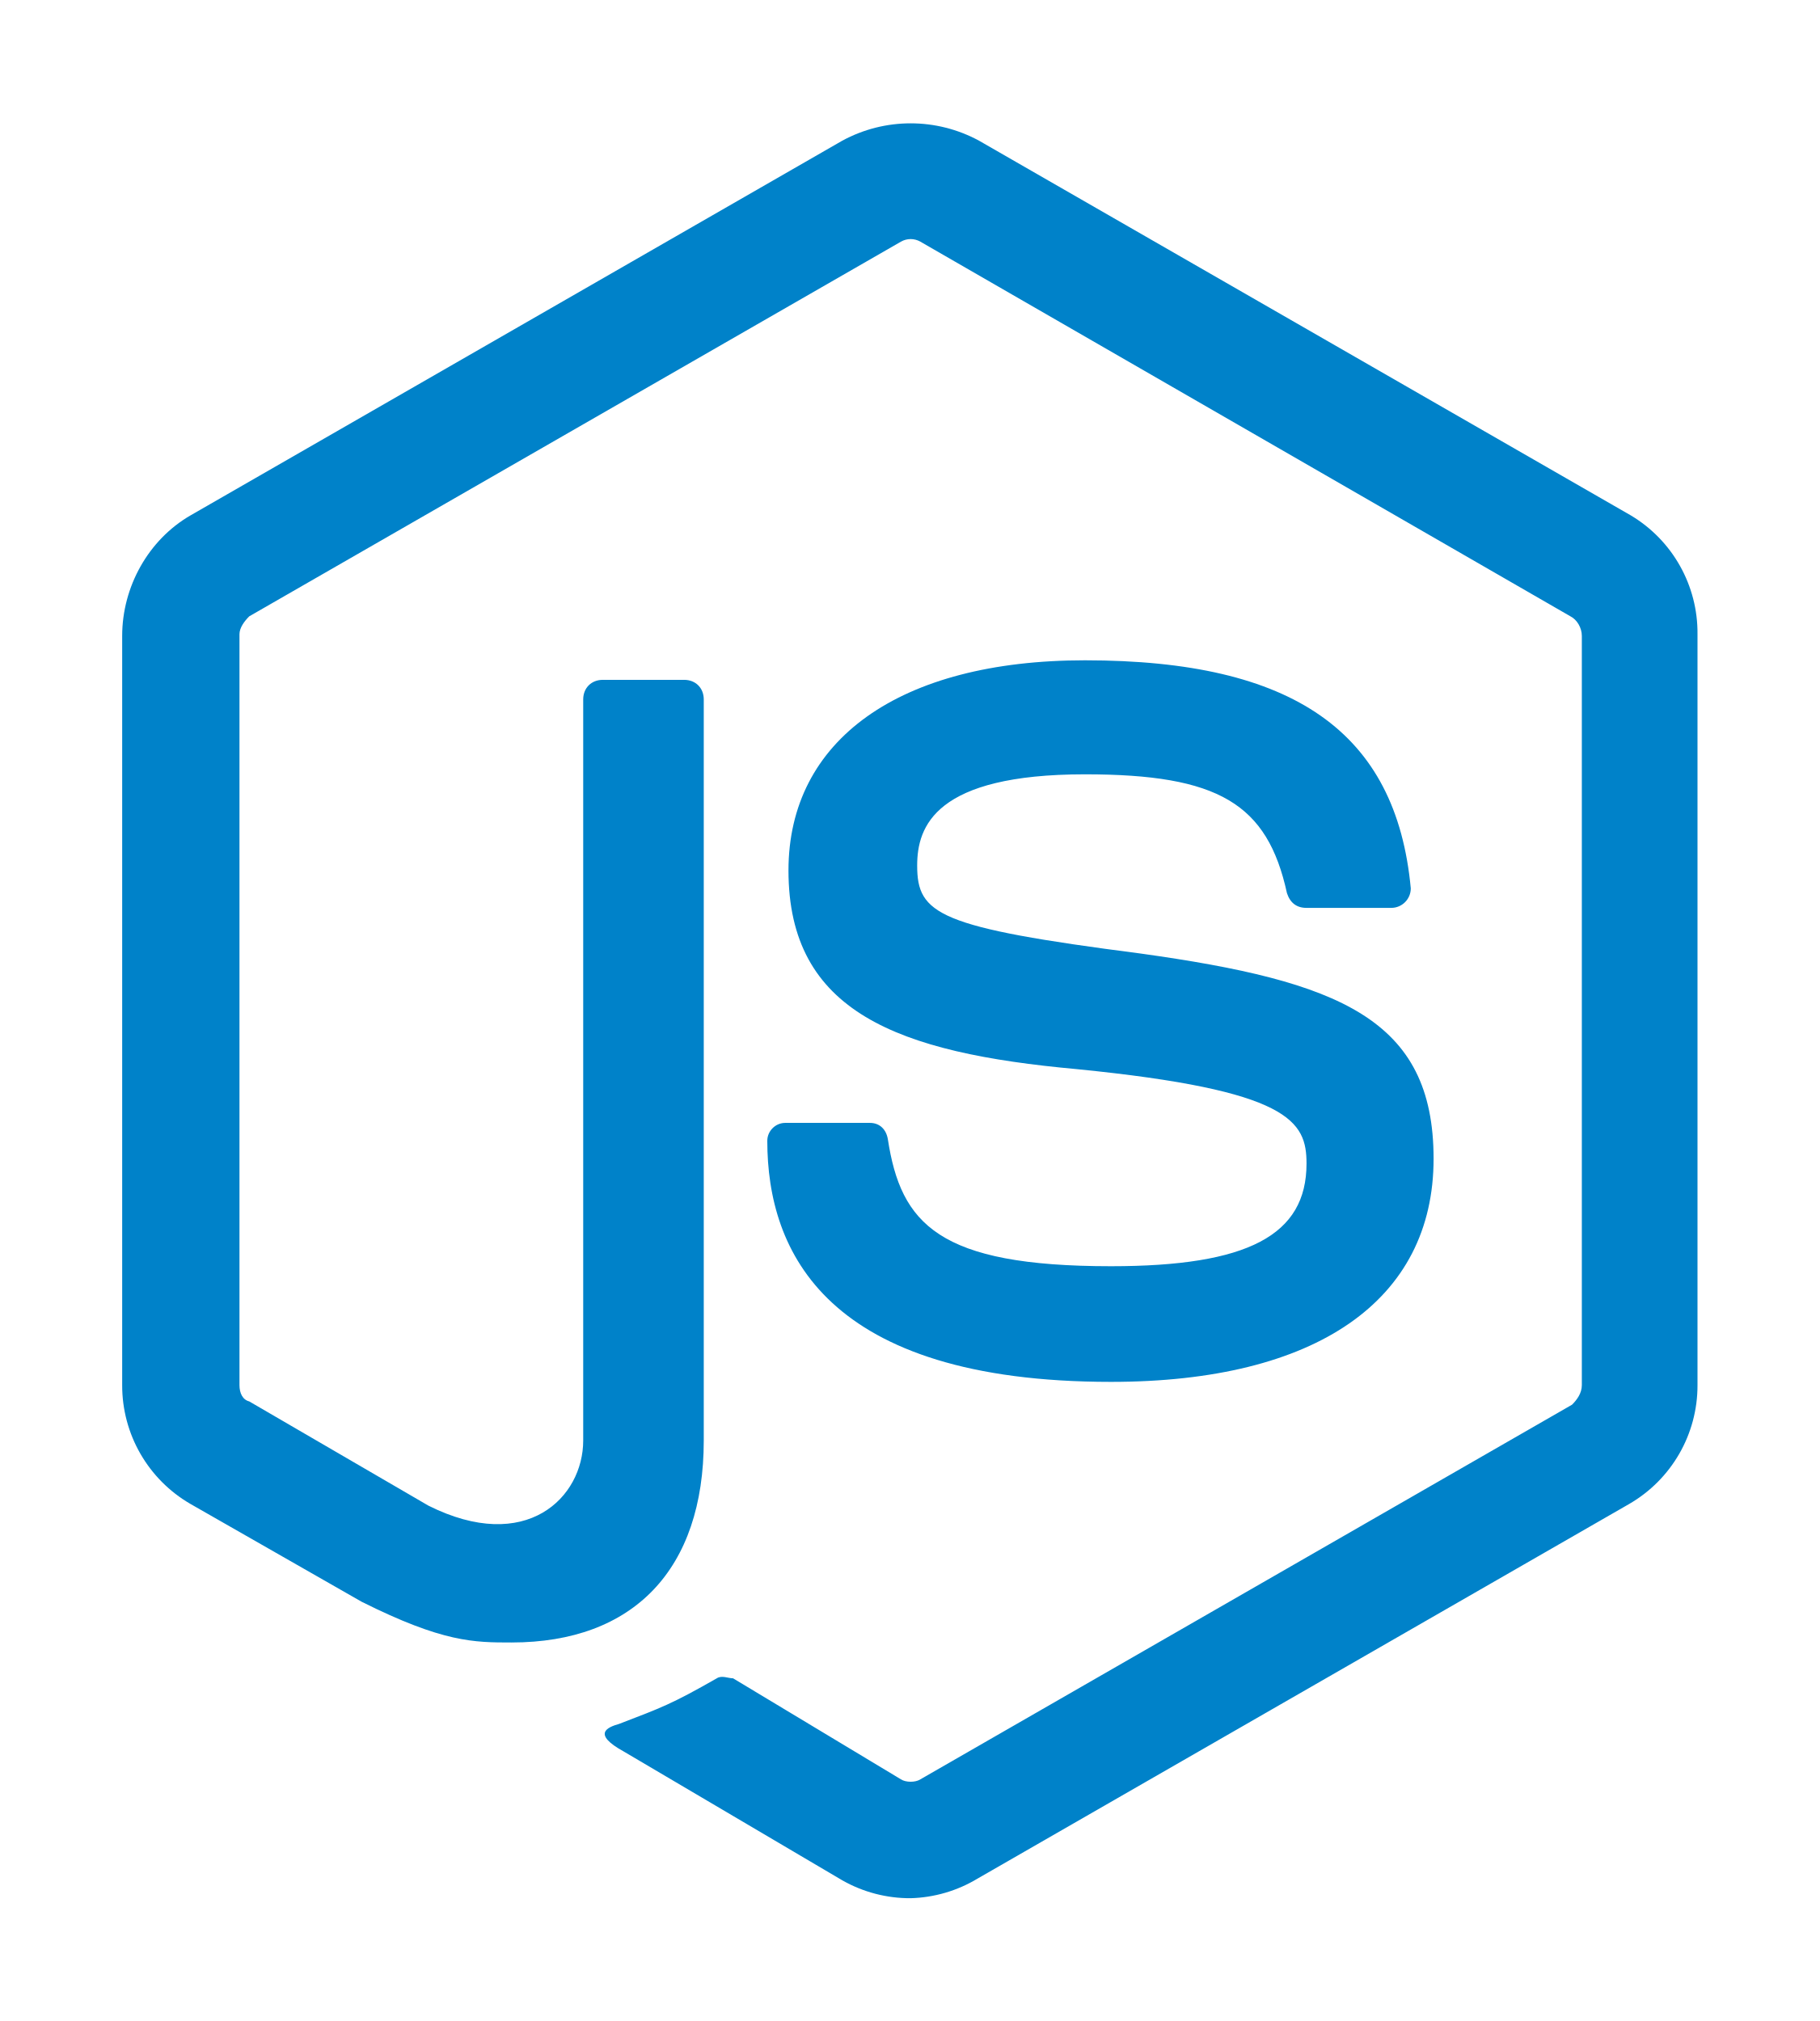
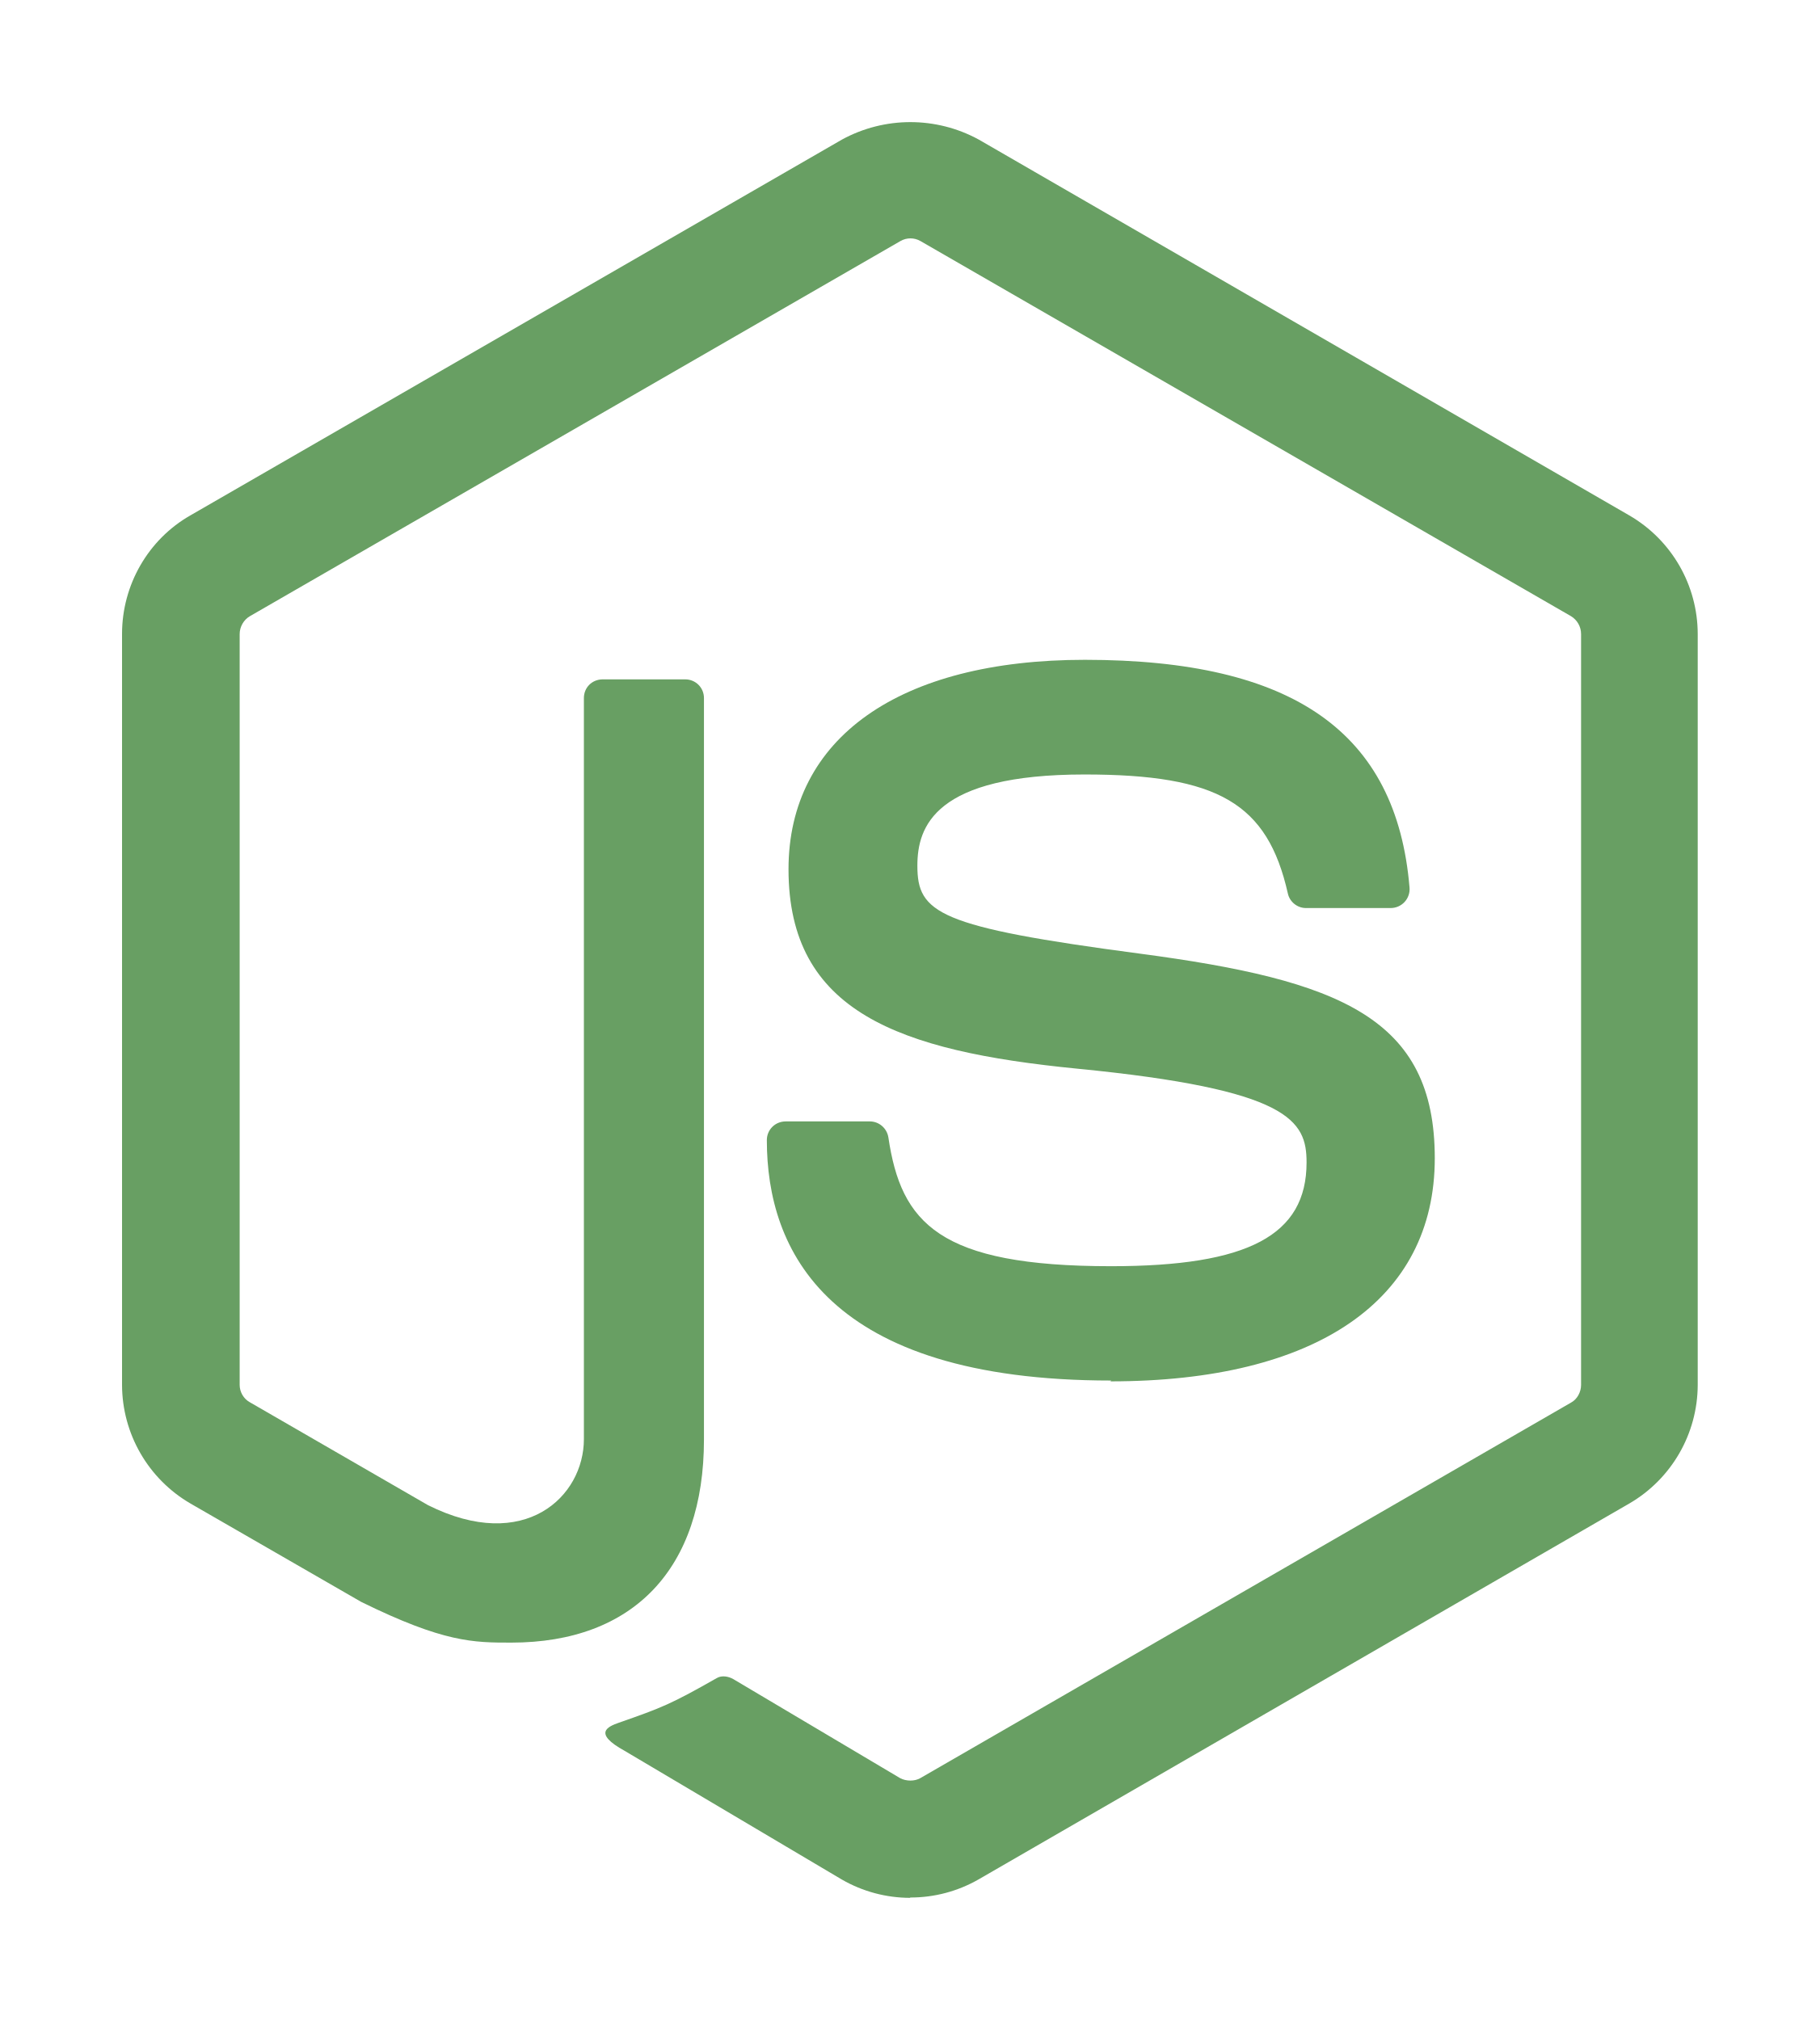
- <svg xmlns="http://www.w3.org/2000/svg" width="148.9" height="165.4" version="1.2" viewBox="0 0 111.7 124">
-   <g fill="#0082c9">
-     <path d="M55.9 116.5a8.4 8.4 0 01-4.2-1.1l-13.4-7.9c-2-1.1-1-1.5-.3-1.7 2.6-1 3.2-1.2 6-2.8.3-.2.7 0 1 0l10.3 6.2c.3.2.9.2 1.2 0l40-23c.3-.3.6-.7.6-1.2V39c0-.5-.3-1-.7-1.2l-39.9-23a1.2 1.2 0 00-1.2 0l-40 23c-.3.3-.6.7-.6 1.1V85c0 .5.2.9.6 1l11 6.4c6 3 9.5-.5 9.5-4V42.9c0-.7.5-1.2 1.2-1.2h5c.7 0 1.2.5 1.2 1.2v45.5c0 7.9-4.3 12.4-11.8 12.4-2.3 0-4.2 0-9.2-2.5l-10.5-6A8.4 8.4 0 017.5 85V39c0-3 1.6-5.9 4.2-7.4l40-23a8.8 8.8 0 018.4 0l40 23a8.4 8.4 0 014.1 7.3V85a8.4 8.4 0 01-4.2 7.3l-40 23a8.4 8.4 0 01-4.1 1.2" />
-     <path d="M68.2 84.8c-17.5 0-21.1-8-21.1-14.8 0-.6.5-1.1 1.1-1.1h5.2c.6 0 1 .4 1.1 1 .8 5.2 3.1 7.8 13.7 7.8 8.4 0 12-1.9 12-6.3 0-2.6-1-4.5-14.1-5.8-11-1-17.7-3.5-17.7-12.2 0-8 6.8-12.9 18.2-12.9 12.8 0 19.1 4.4 20 14a1.2 1.2 0 01-1.2 1.2h-5.2c-.6 0-1-.3-1.2-.9-1.2-5.5-4.2-7.3-12.4-7.3-9.2 0-10.3 3.2-10.3 5.6 0 3 1.3 3.8 13.7 5.4 12.2 1.7 18 4 18 12.6 0 8.7-7.2 13.7-19.8 13.7" />
+ <svg xmlns="http://www.w3.org/2000/svg" width="148.95" height="165.36" version="1.2" viewBox="0 0 111.71 124.02">
+   <g fill="#689f63">
+     <path d="M55.87 116.52a8.4 8.4 0 01-4.19-1.12l-13.33-7.9c-2-1.1-1.02-1.5-.37-1.73 2.66-.93 3.2-1.14 6.03-2.75.3-.17.7-.1 1 .07l10.24 6.08c.37.2.9.2 1.24 0l39.95-23.06c.37-.2.61-.64.61-1.08v-46.1c0-.46-.24-.87-.62-1.1L56.5 14.8a1.23 1.23 0 00-1.23 0L15.34 37.83c-.38.22-.63.65-.63 1.1v46.1c0 .43.24.85.62 1.06l10.94 6.32c5.94 2.97 9.57-.53 9.57-4.05v-45.5c0-.65.5-1.15 1.16-1.15h5.06c.63 0 1.15.5 1.15 1.15v45.52c0 7.92-4.32 12.47-11.83 12.47-2.31 0-4.13 0-9.21-2.5l-10.48-6.04a8.45 8.45 0 01-4.2-7.29v-46.1c0-3 1.6-5.8 4.2-7.28L51.68 8.57a8.76 8.76 0 018.4 0l39.94 23.08a8.43 8.43 0 014.19 7.28v46.1a8.45 8.45 0 01-4.2 7.28l-39.93 23.07a8.4 8.4 0 01-4.21 1.12" />
+     <path d="M68.21 84.76c-17.48 0-21.14-8.03-21.14-14.76 0-.64.51-1.15 1.16-1.15h5.16c.57 0 1.05.42 1.14.98.78 5.26 3.1 7.91 13.67 7.91 8.42 0 12-1.9 12-6.37 0-2.57-1.02-4.48-14.1-5.76-10.94-1.08-17.7-3.49-17.7-12.24 0-8.06 6.8-12.86 18.19-12.86 12.79 0 19.13 4.44 19.93 13.98a1.16 1.16 0 01-1.16 1.26h-5.2c-.53 0-1-.38-1.11-.9-1.25-5.53-4.27-7.3-12.48-7.3-9.2 0-10.26 3.2-10.26 5.6 0 2.91 1.26 3.76 13.66 5.4 12.28 1.63 18.1 3.93 18.1 12.56 0 8.7-7.25 13.7-19.91 13.7" />
  </g>
</svg>
